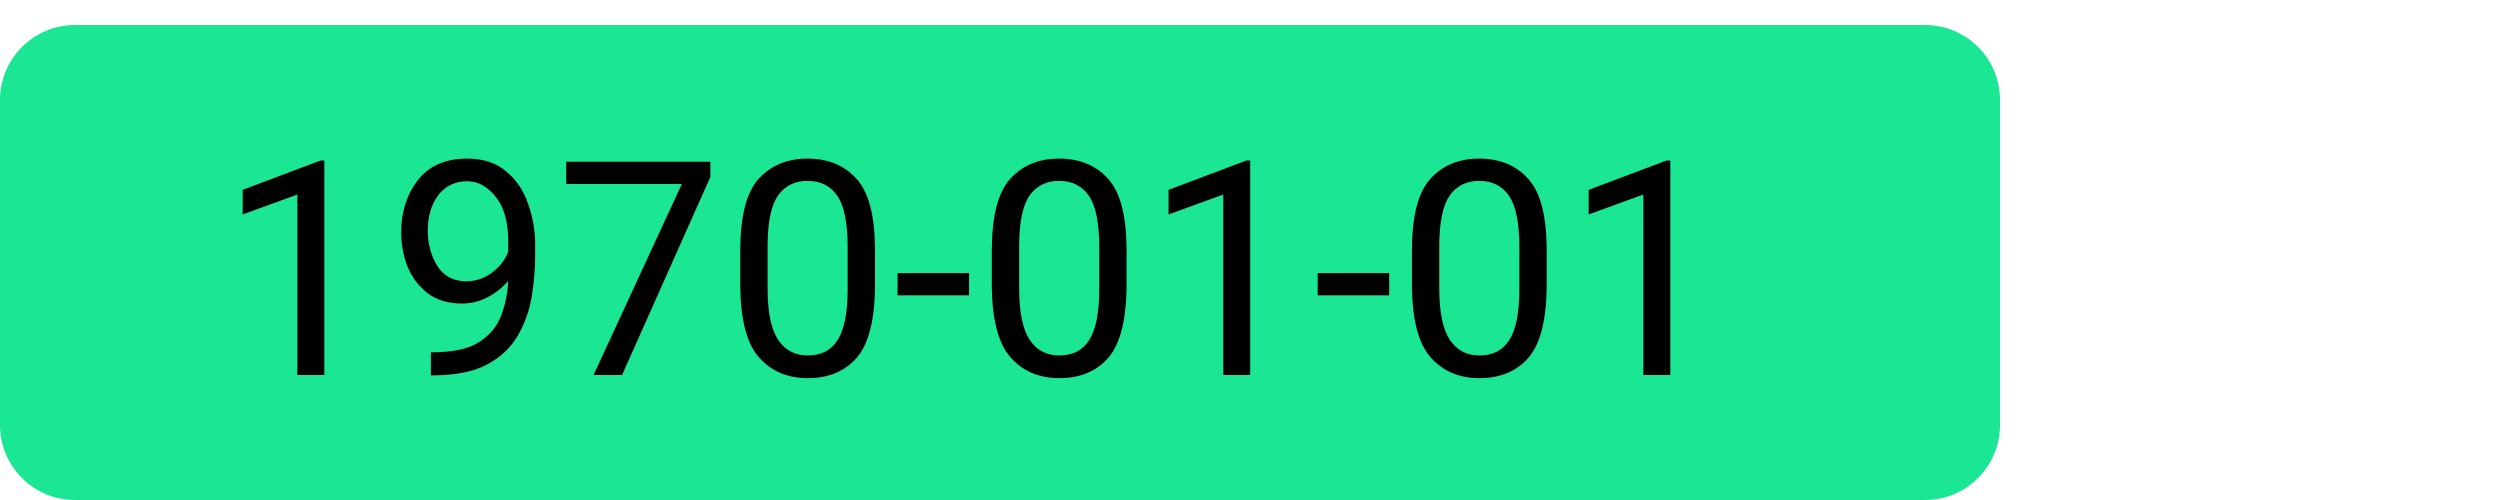
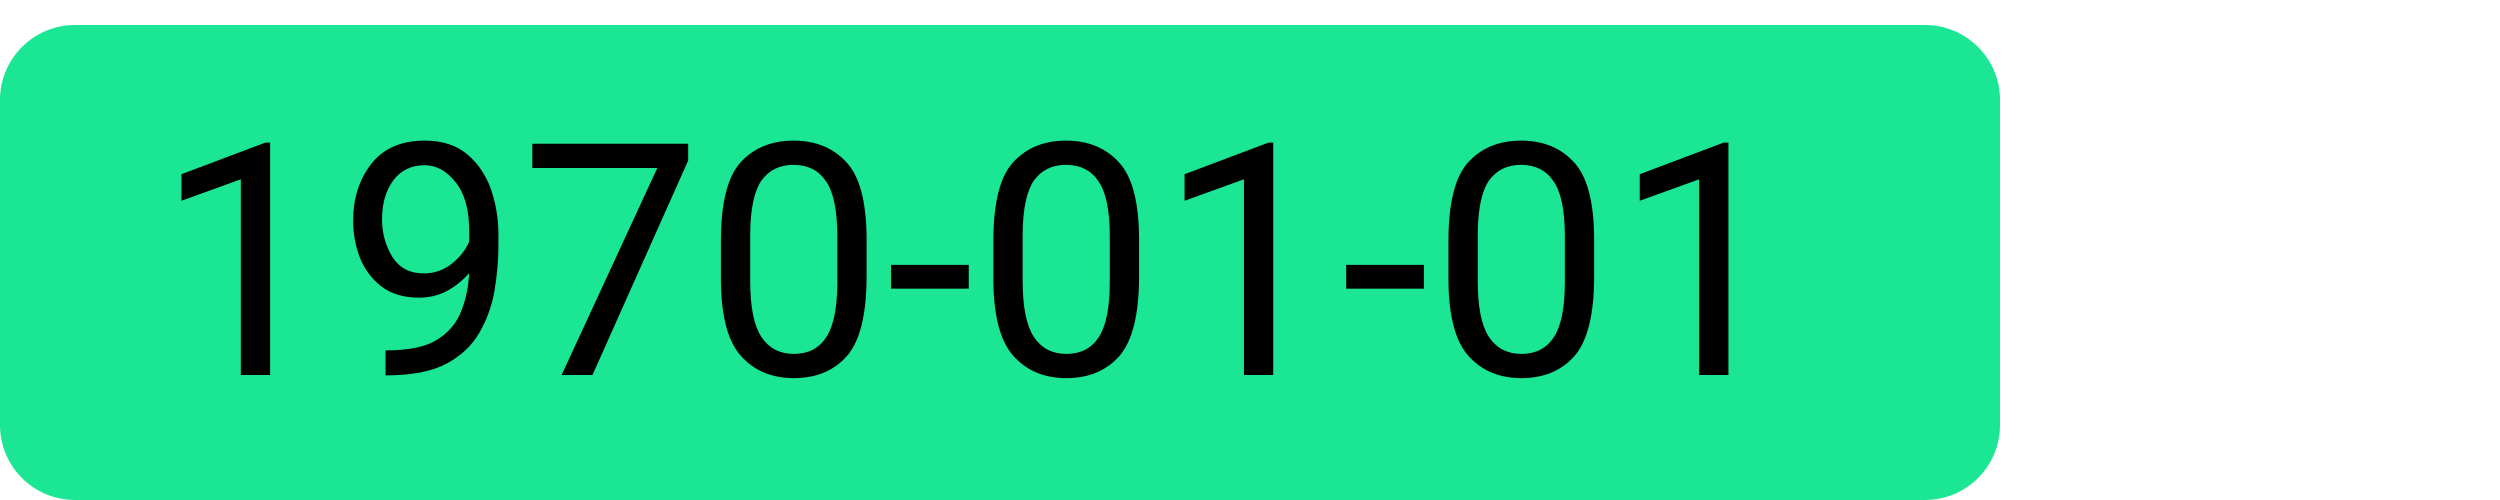
<svg xmlns="http://www.w3.org/2000/svg" viewBox="0 0 100 20" aria-hidden="true">
  <g transform="translate(0,1)">
    <rect x="0" y="0" width="80" height="19" rx="3" ry="3" fill="hsla(156, 80%, 50%, 1.00)" />
-     <text x="39" y="14" text-anchor="middle" font-family="Roboto,sans-serif" font-size="12" fill="#000">1970-01-01</text>
+     <text x="39" y="14" text-anchor="middle" font-family="Roboto,sans-serif" font-size="13" fill="#000">1970-01-01</text>
  </g>
</svg>
